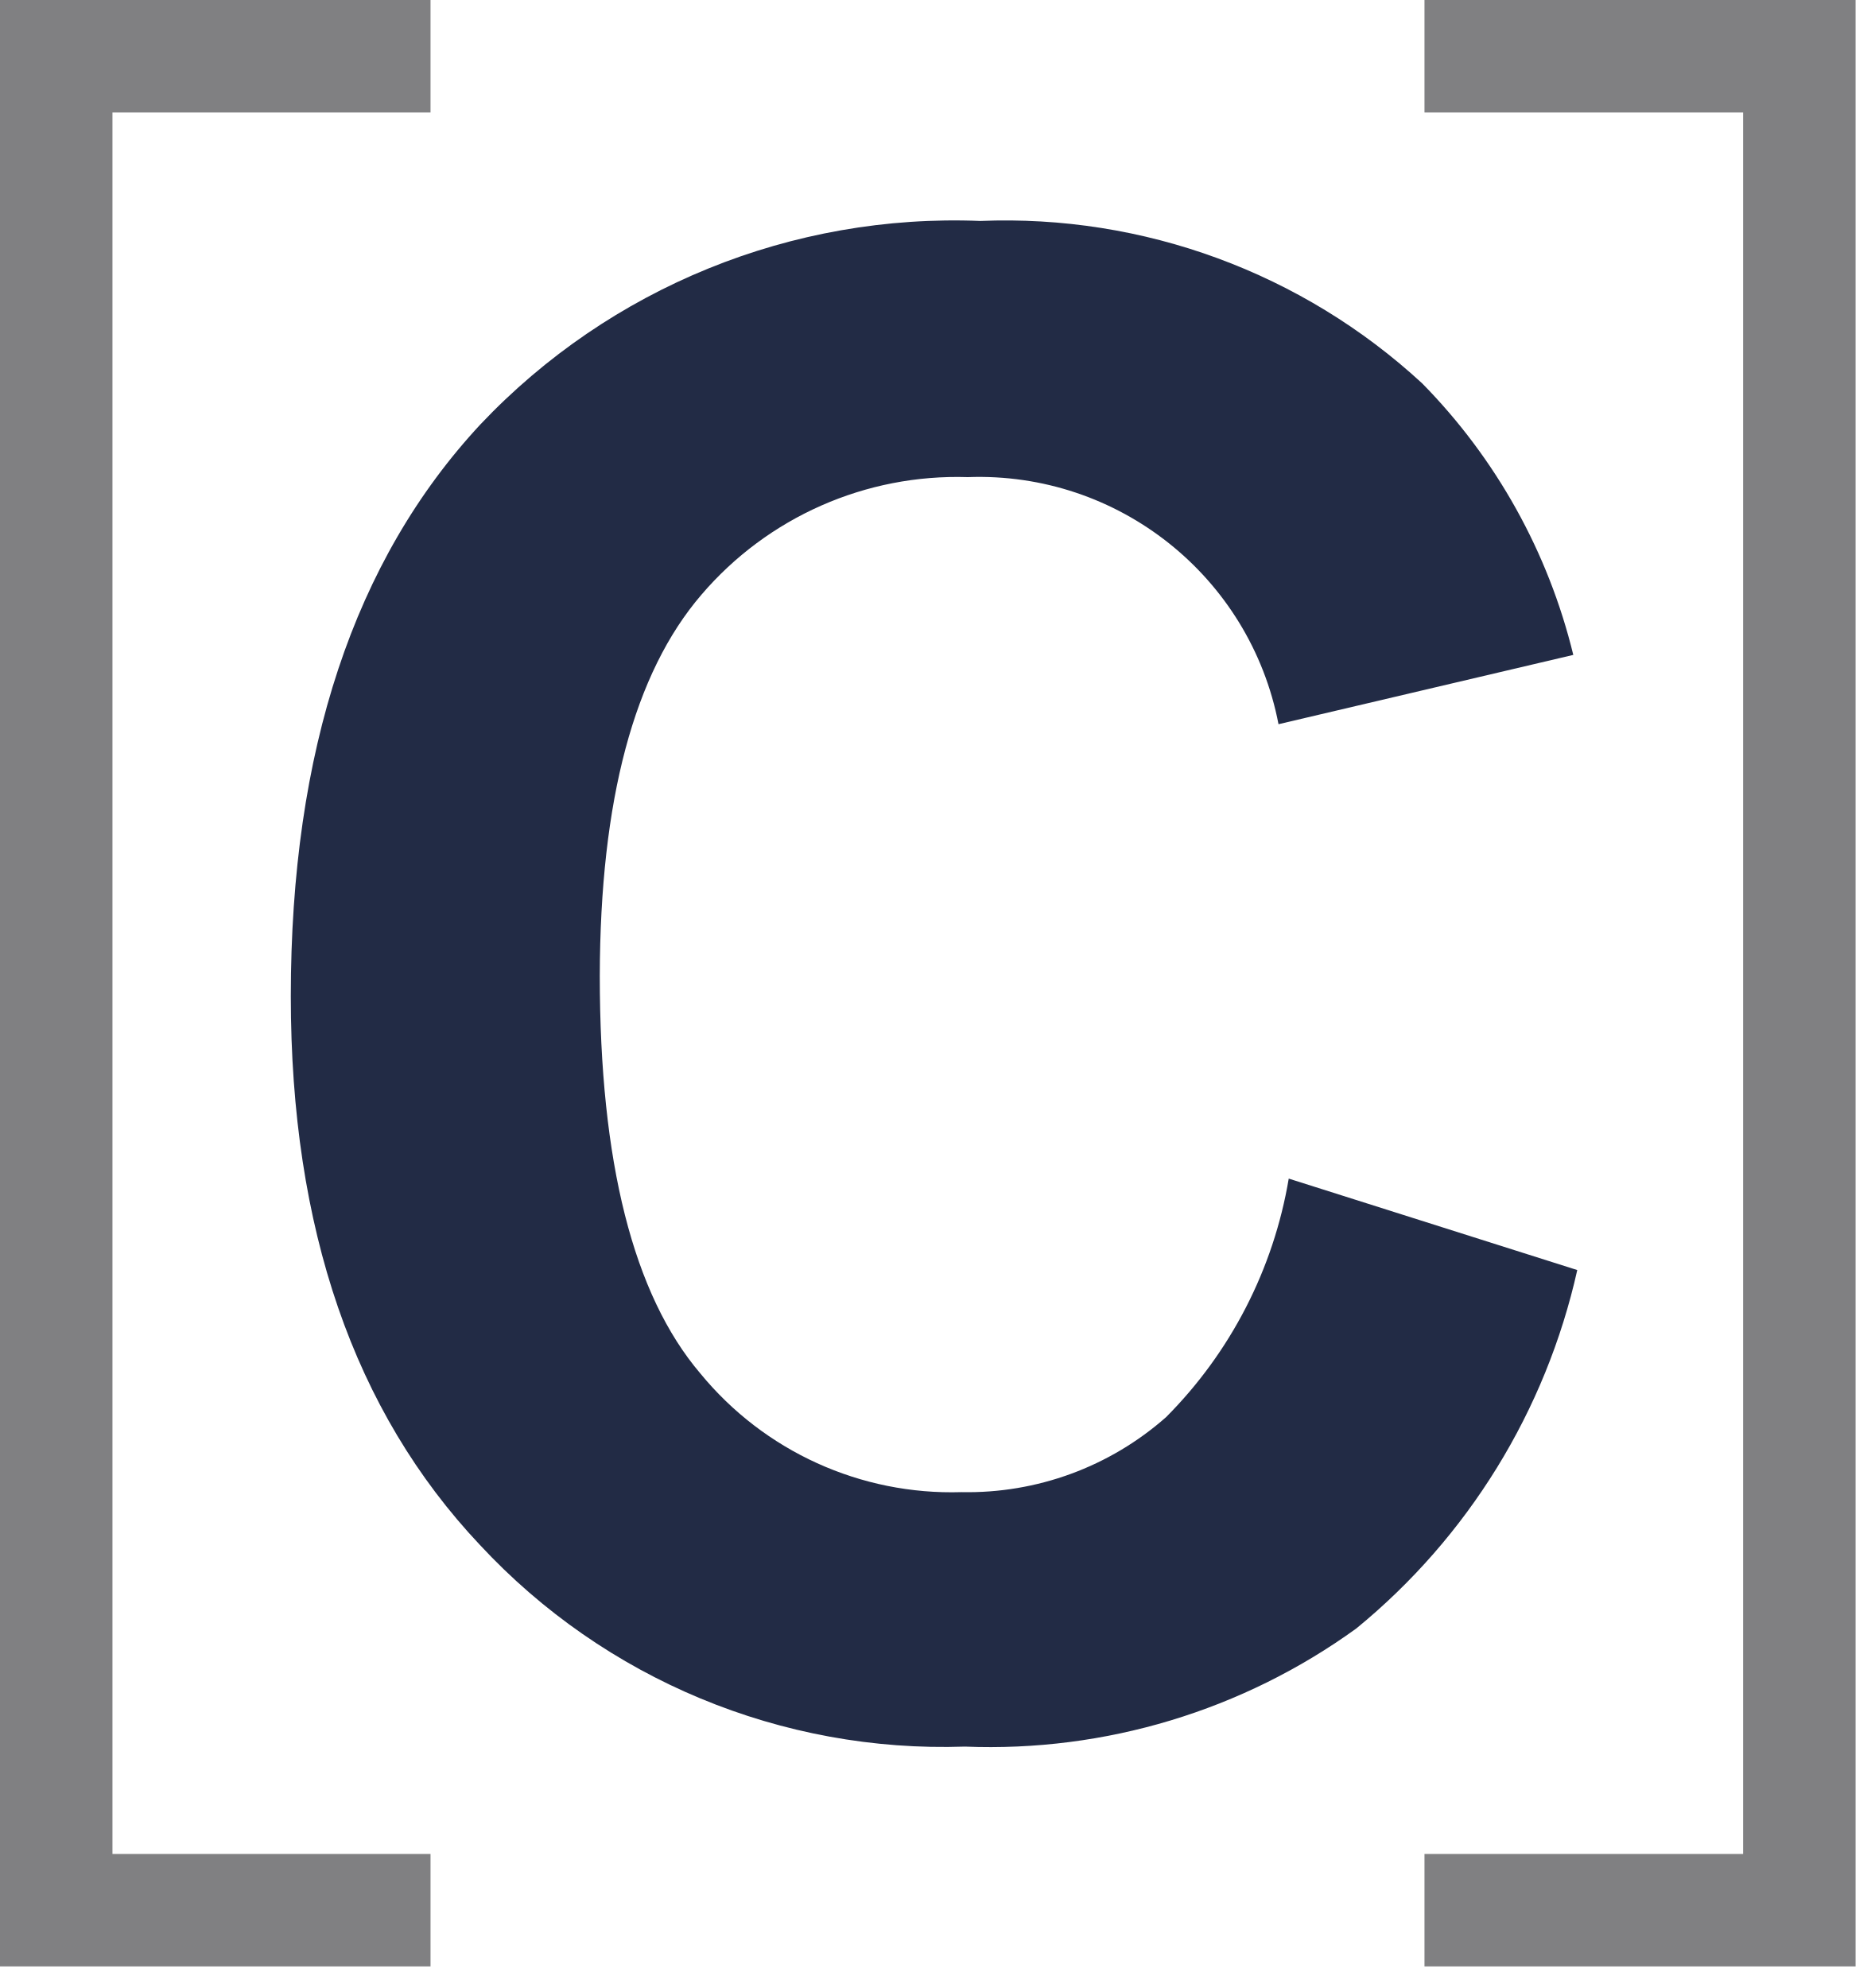
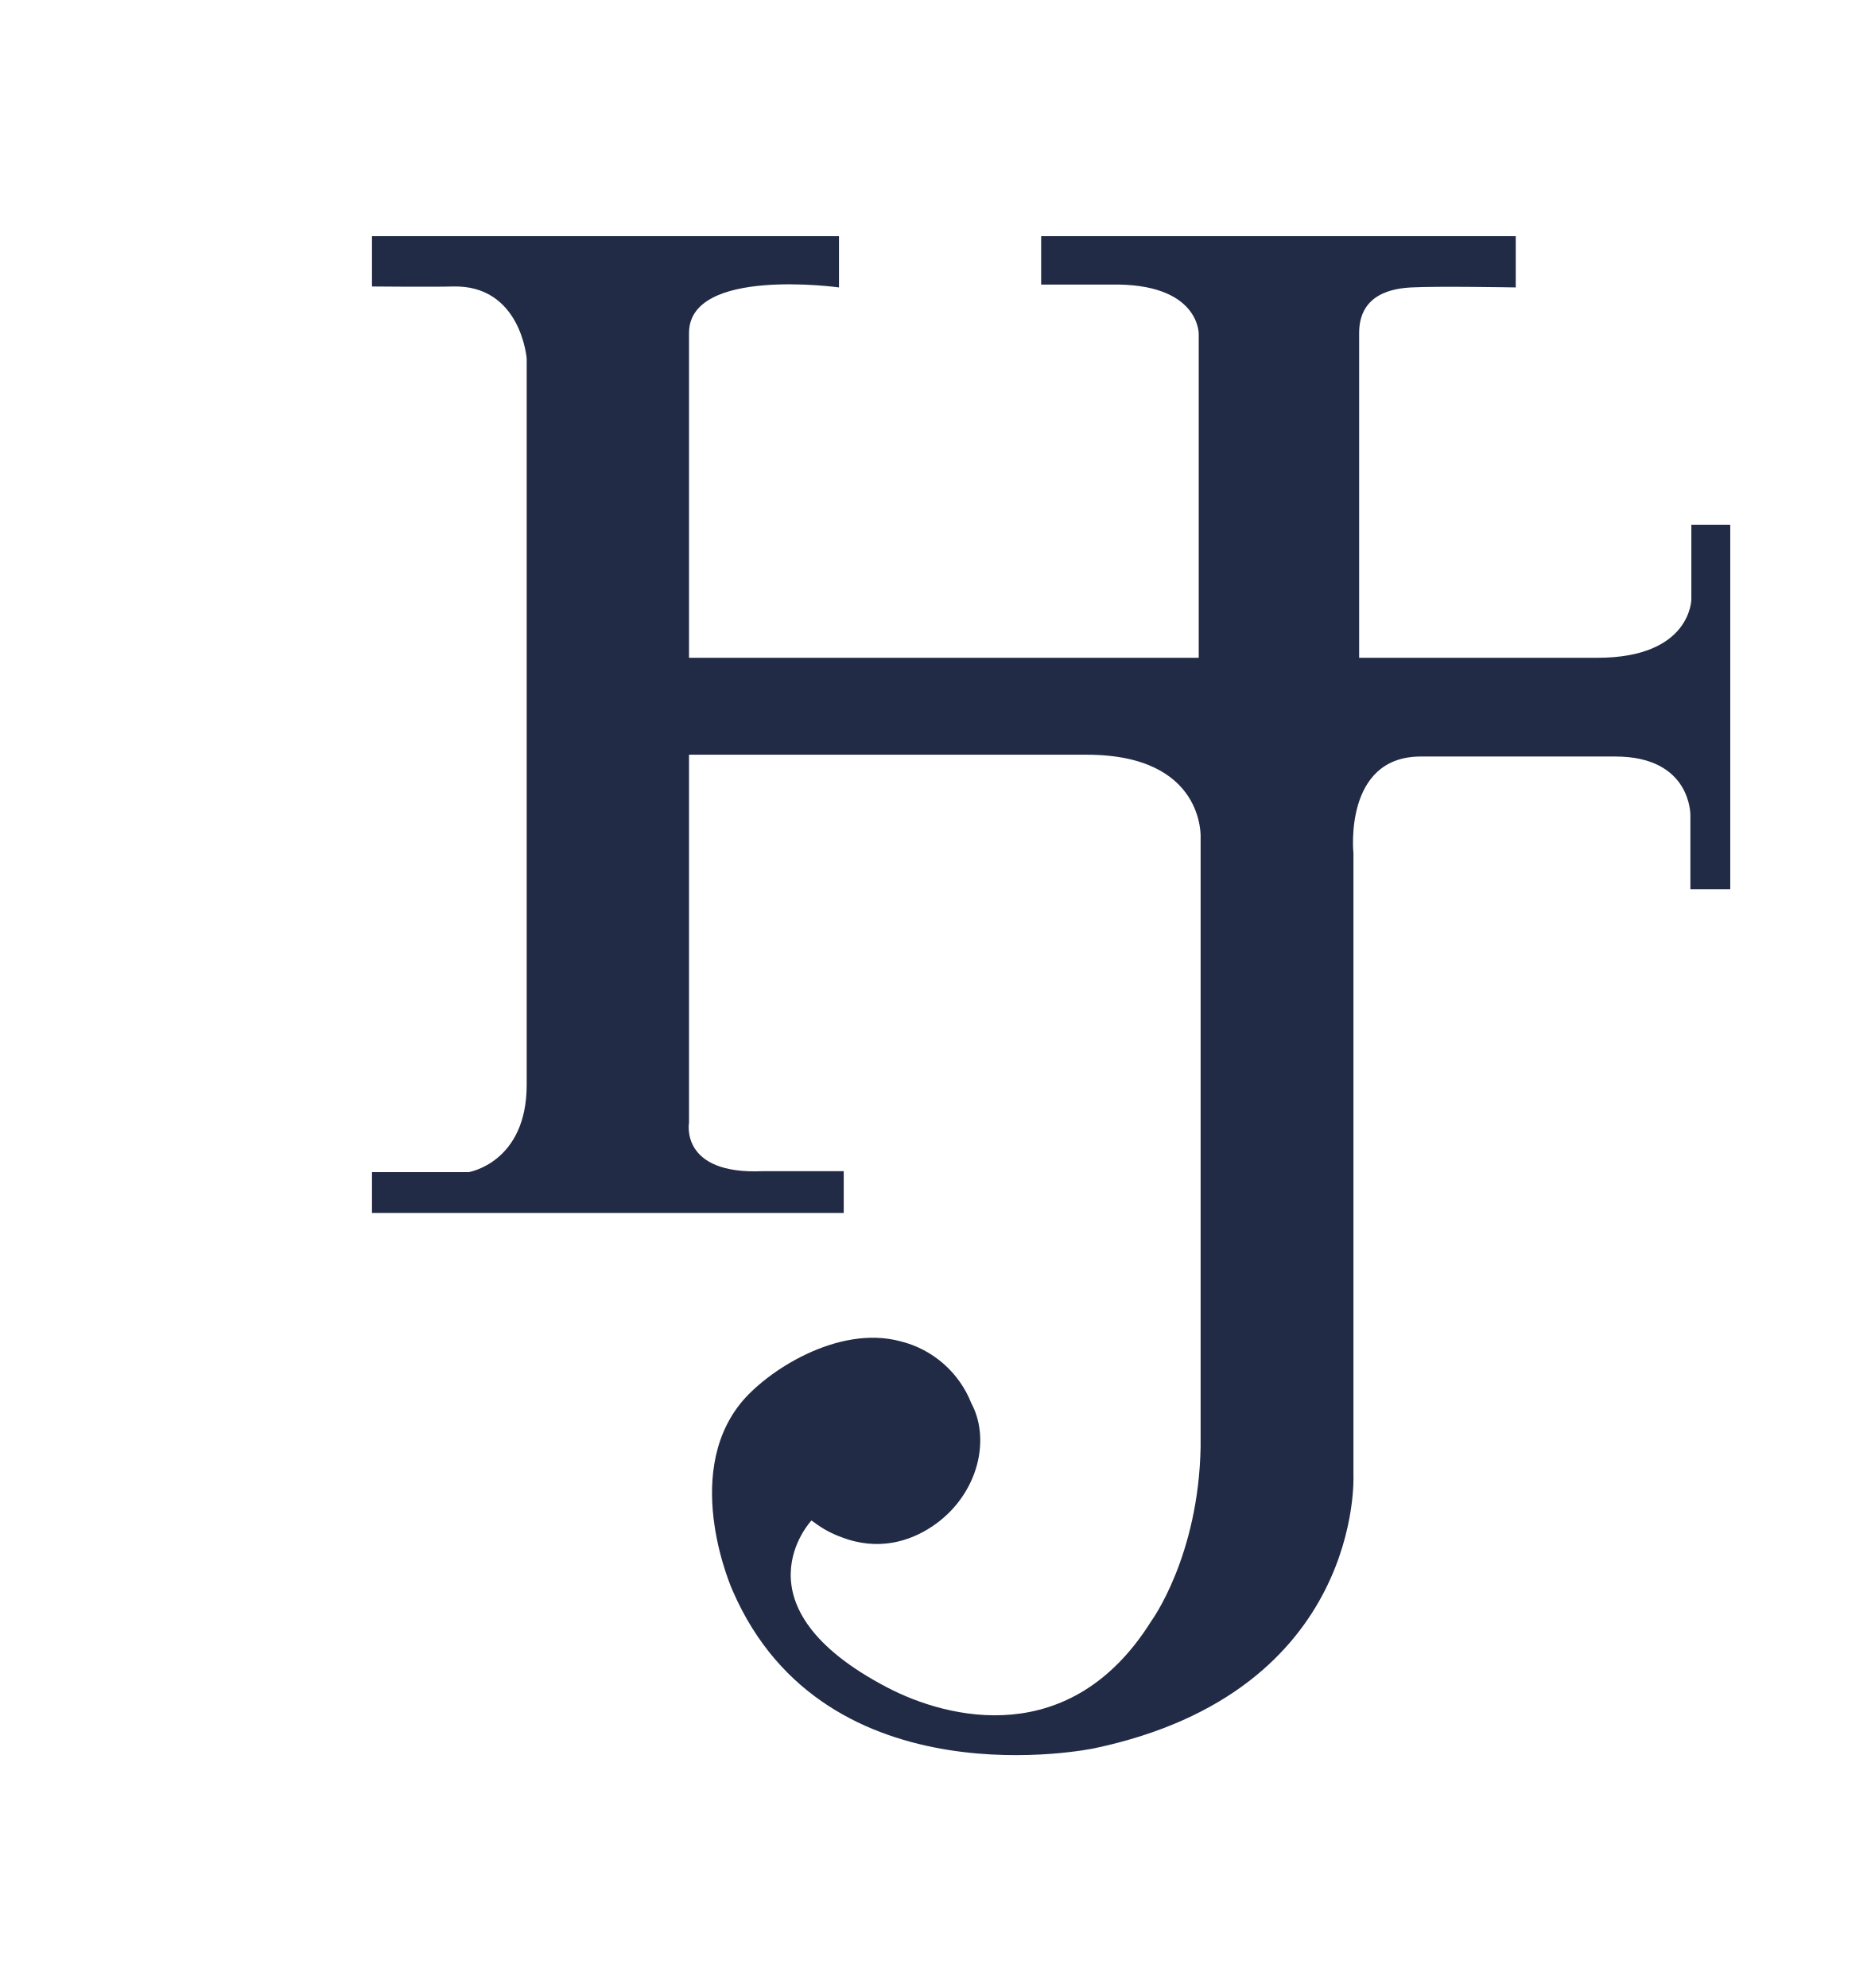
- <svg xmlns="http://www.w3.org/2000/svg" width="33" height="35">
+ <svg xmlns="http://www.w3.org/2000/svg" id="Capa_1" data-name="Capa 1" width="33" height="35" viewBox="0 0 468.5 523.901">
  <defs>
-     <style>.cls-1{fill:#222b45;}.cls-2{fill:#808082;}</style>
+     <style>
+       .cls-1 {
+         fill: #222b45;
+         fill-rule: evenodd;
+       }
+     </style>
  </defs>
-   <g>
-     <path d="m22.69,20.75l5.08,1.61a11.35,11.35 0 0 1 -3.89,6.31a11,11 0 0 1 -6.89,2.08a11.14,11.14 0 0 1 -8.54,-3.55q-3.33,-3.53 -3.33,-9.66q0,-6.48 3.34,-10.07a11.48,11.48 0 0 1 8.8,-3.58a10.82,10.82 0 0 1 7.78,2.86a10.28,10.28 0 0 1 2.66,4.78l-5.19,1.22a5.37,5.37 0 0 0 -5.47,-4.35a5.92,5.92 0 0 0 -4.69,2.07q-1.78,2.07 -1.79,6.71q0,4.92 1.77,7a5.72,5.72 0 0 0 4.6,2.09a5.28,5.28 0 0 0 3.6,-1.32a7.78,7.78 0 0 0 2.16,-4.2z" class="cls-1" />
-     <polygon points="7.58,34.62 0,34.62 0,0 7.58,0 7.58,1.98 1.98,1.98 1.98,32.64 7.58,32.64 7.58,34.62 " class="cls-2" />
-     <polygon points="32.67,34.62 25.08,34.62 25.08,32.64 30.69,32.64 30.69,1.98 25.08,1.98 25.08,0 32.67,0 32.67,34.62 " class="cls-2" />
-     <polyline stroke-linecap="round" points="31.161,6.592 31.161,6.592 " fill="none" />
-   </g>
+   <path class="cls-1" d="M433.013,138.285v19.67s-.059,15.394-24.764,15.394h-62.79v-85.595c0-10.506,9.201-11.76,13.759-12.007,6.868-.373,27.516,0,27.516,0v-13.508h-125.076v12.758h18.262c23.515-.501,23.264,13.008,23.264,13.008v85.344h-134.332v-85.595c0-17.511,39.524-12.007,39.524-12.007v-13.508h-123.075v13.259s15.949.148,21.263,0c18.011-.501,19.512,19.011,19.512,19.011v191.366c0,20.511-15.26,23.015-15.26,23.015h-25.515v10.756h124.326v-11.008h-21.263c-22.014,1.001-19.512-12.757-19.512-12.757v-96.99h104.814c31.306,0,30.018,21.945,30.018,21.945v160.348c-.501,29.017-13.007,46.028-13.007,46.028-21.262,34.021-53.649,25.809-69.543,17.512-41.248-21.533-20.011-44.028-20.011-44.028.228.167.454.315.68.475,2.172,1.653,4.597,2.978,7.214,3.917,9.715,3.77,18.1,1.057,23.86-2.785.309-.201.609-.415.908-.629.334-.24.661-.482.974-.728.363-.284.719-.576,1.067-.88.429-.368.835-.737,1.215-1.104.1-.098.2-.192.297-.292.046-.044.095-.089.14-.134,8.295-8.347,10.222-20.269,5.869-28.563-.024-.047-.051-.087-.075-.132-3.161-8.069-10.081-14.228-18.615-16.348-16.574-4.503-35.542,7.95-42.297,16.433-15.488,19.452-2.002,49.281-2.002,49.281,24.515,56.534,95.308,41.524,95.308,41.524,71.044-15.009,68.292-72.044,68.292-72.044v-163.849s-2.694-25.472,17.76-25.472h51.27c20.092,0,19.772,15.509,19.772,15.509v19.469h10.507v-96.059h-10.256Z" />
</svg>
